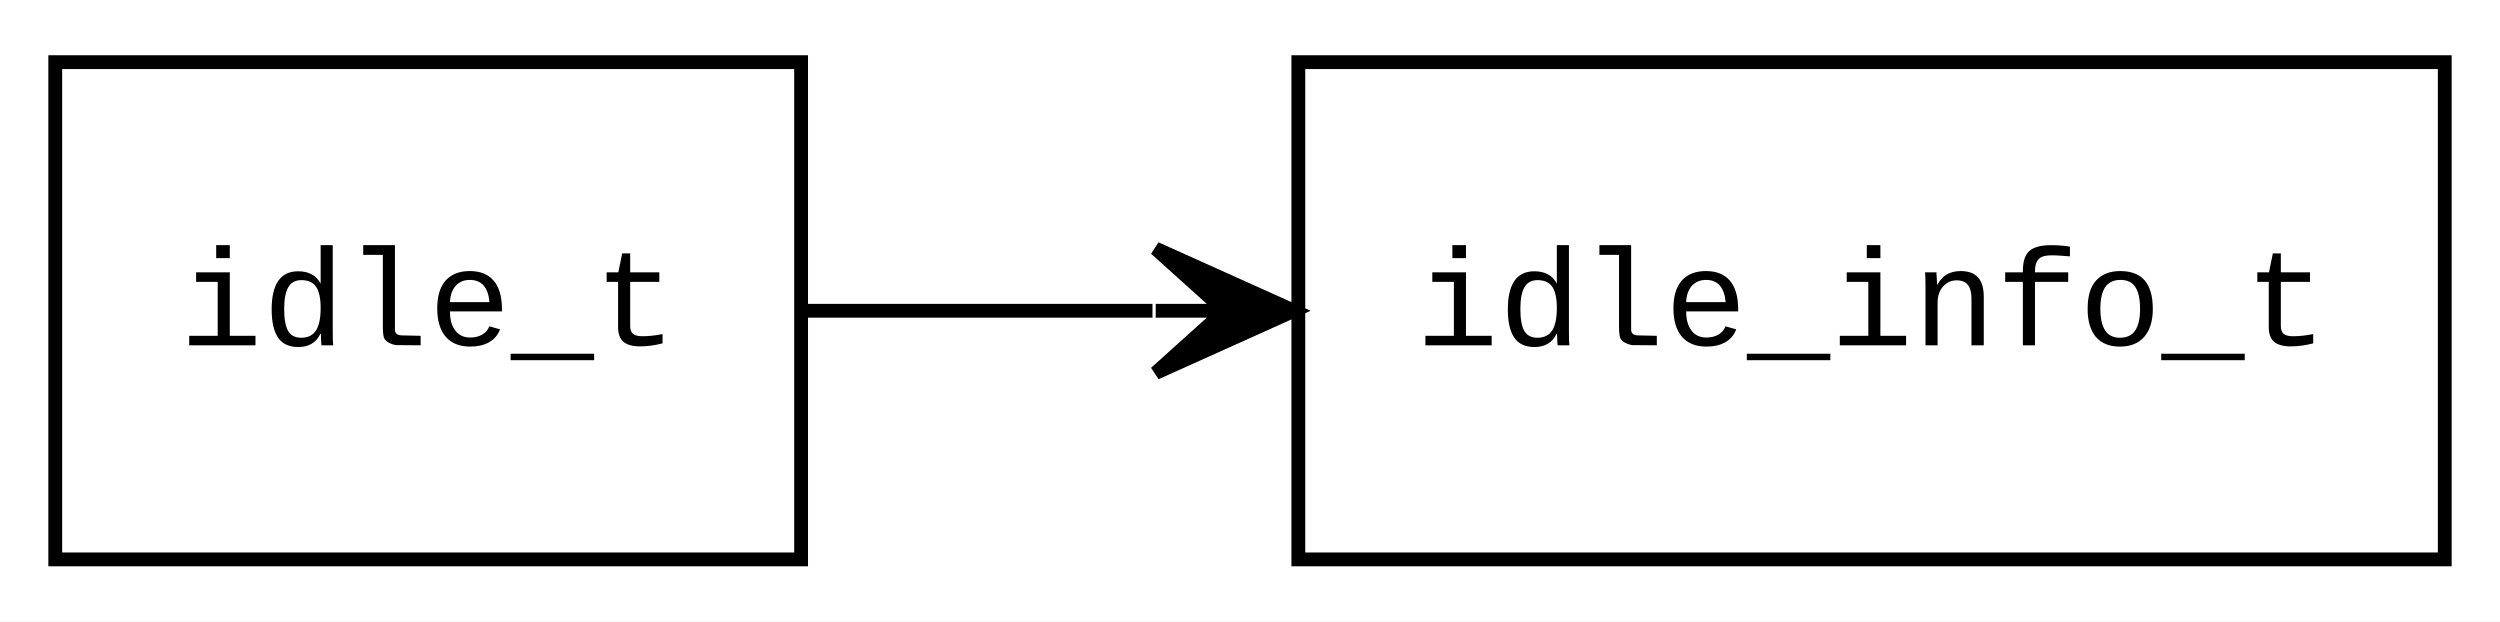
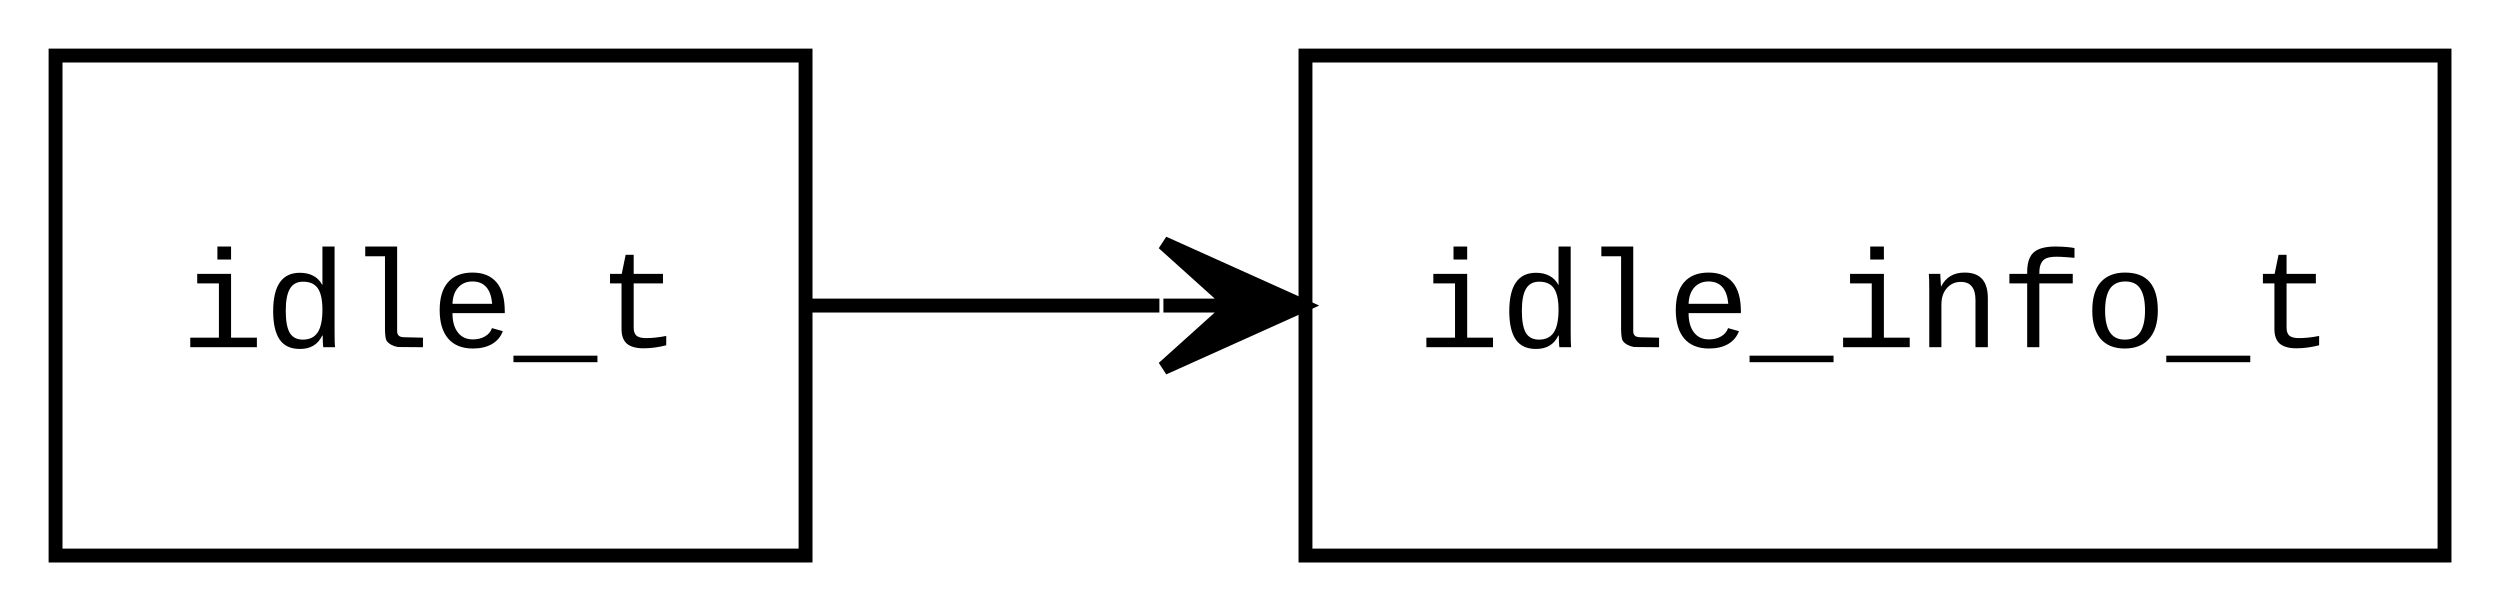
- <svg xmlns="http://www.w3.org/2000/svg" width="181pt" height="45pt" viewBox="0.00 0.00 181.00 45.00">
-   <g id="graph0" class="graph" transform="scale(1 1) rotate(0) translate(4 41)">
-     <polygon fill="white" stroke="none" points="-4,4 -4,-41 177,-41 177,4 -4,4" />
+ <svg xmlns="http://www.w3.org/2000/svg" width="180pt" height="44pt" viewBox="0.00 0.00 180.00 44.00">
+   <g id="graph1" class="graph" transform="scale(1 1) rotate(0) translate(4 40)">
+     <polygon fill="white" stroke="white" points="-4,5 -4,-40 177,-40 177,5 -4,5" />
    <g id="node1" class="node">
-       <polygon fill="none" stroke="black" points="0,-0.5 0,-36.5 54,-36.5 54,-0.5 0,-0.5" />
-       <text text-anchor="middle" x="27" y="-16" font-family="Courier New" font-size="10.00">idle_t</text>
+       <polygon fill="none" stroke="black" points="0,-0 0,-36 54,-36 54,-0 0,-0" />
+       <text text-anchor="middle" x="27" y="-15" font-family="Courier New" font-size="10.00">idle_t</text>
    </g>
-     <g id="node2" class="node">
-       <polygon fill="none" stroke="black" points="90,-0.5 90,-36.5 173,-36.5 173,-0.5 90,-0.5" />
-       <text text-anchor="middle" x="131.5" y="-16" font-family="Courier New" font-size="10.00">idle_info_t</text>
+     <g id="node3" class="node">
+       <polygon fill="none" stroke="black" points="89.995,-0 89.995,-36 172.005,-36 172.005,-0 89.995,-0" />
+       <text text-anchor="middle" x="131" y="-15" font-family="Courier New" font-size="10.00">idle_info_t</text>
    </g>
-     <g id="edge1" class="edge">
-       <path fill="none" stroke="black" d="M54.13,-18.5C61.889,-18.5 70.668,-18.5 79.44,-18.5" />
-       <polygon fill="black" stroke="black" points="89.673,-18.5 79.673,-23 84.673,-18.5 79.673,-18.5 79.673,-18.5 79.673,-18.5 84.673,-18.5 79.673,-14 89.673,-18.5 89.673,-18.5" />
+     <g id="edge2" class="edge">
+       <path fill="none" stroke="black" d="M54.003,-18C61.809,-18 70.653,-18 79.477,-18" />
+       <polygon fill="black" stroke="black" points="89.765,-18 79.765,-22.5 84.765,-18 79.765,-18 79.765,-18 79.765,-18 84.765,-18 79.765,-13.5 89.765,-18 89.765,-18" />
    </g>
  </g>
</svg>
